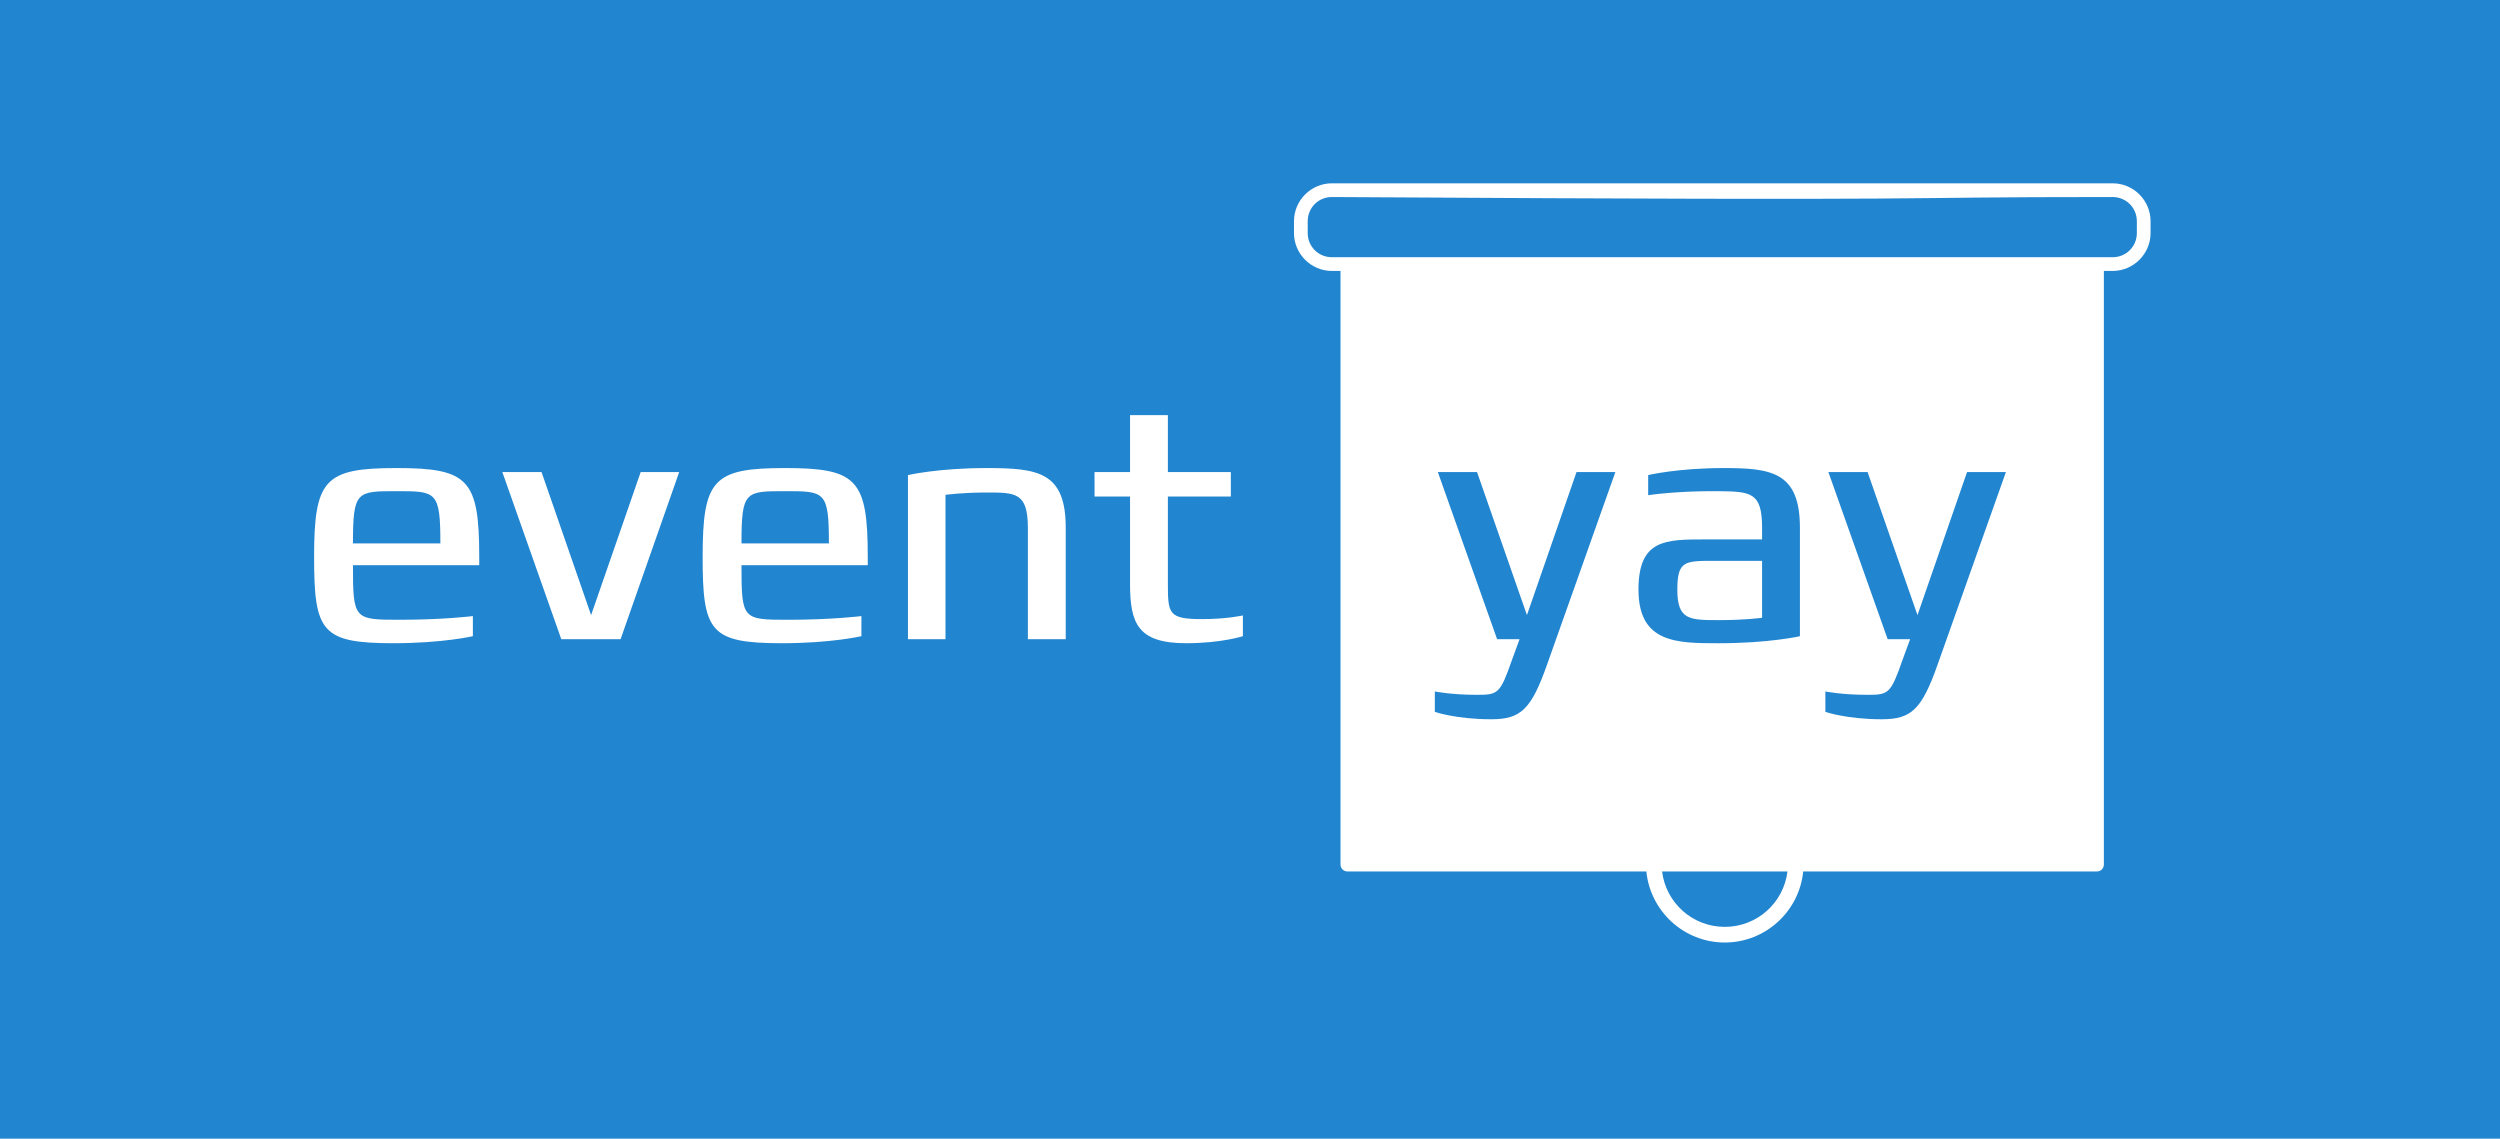
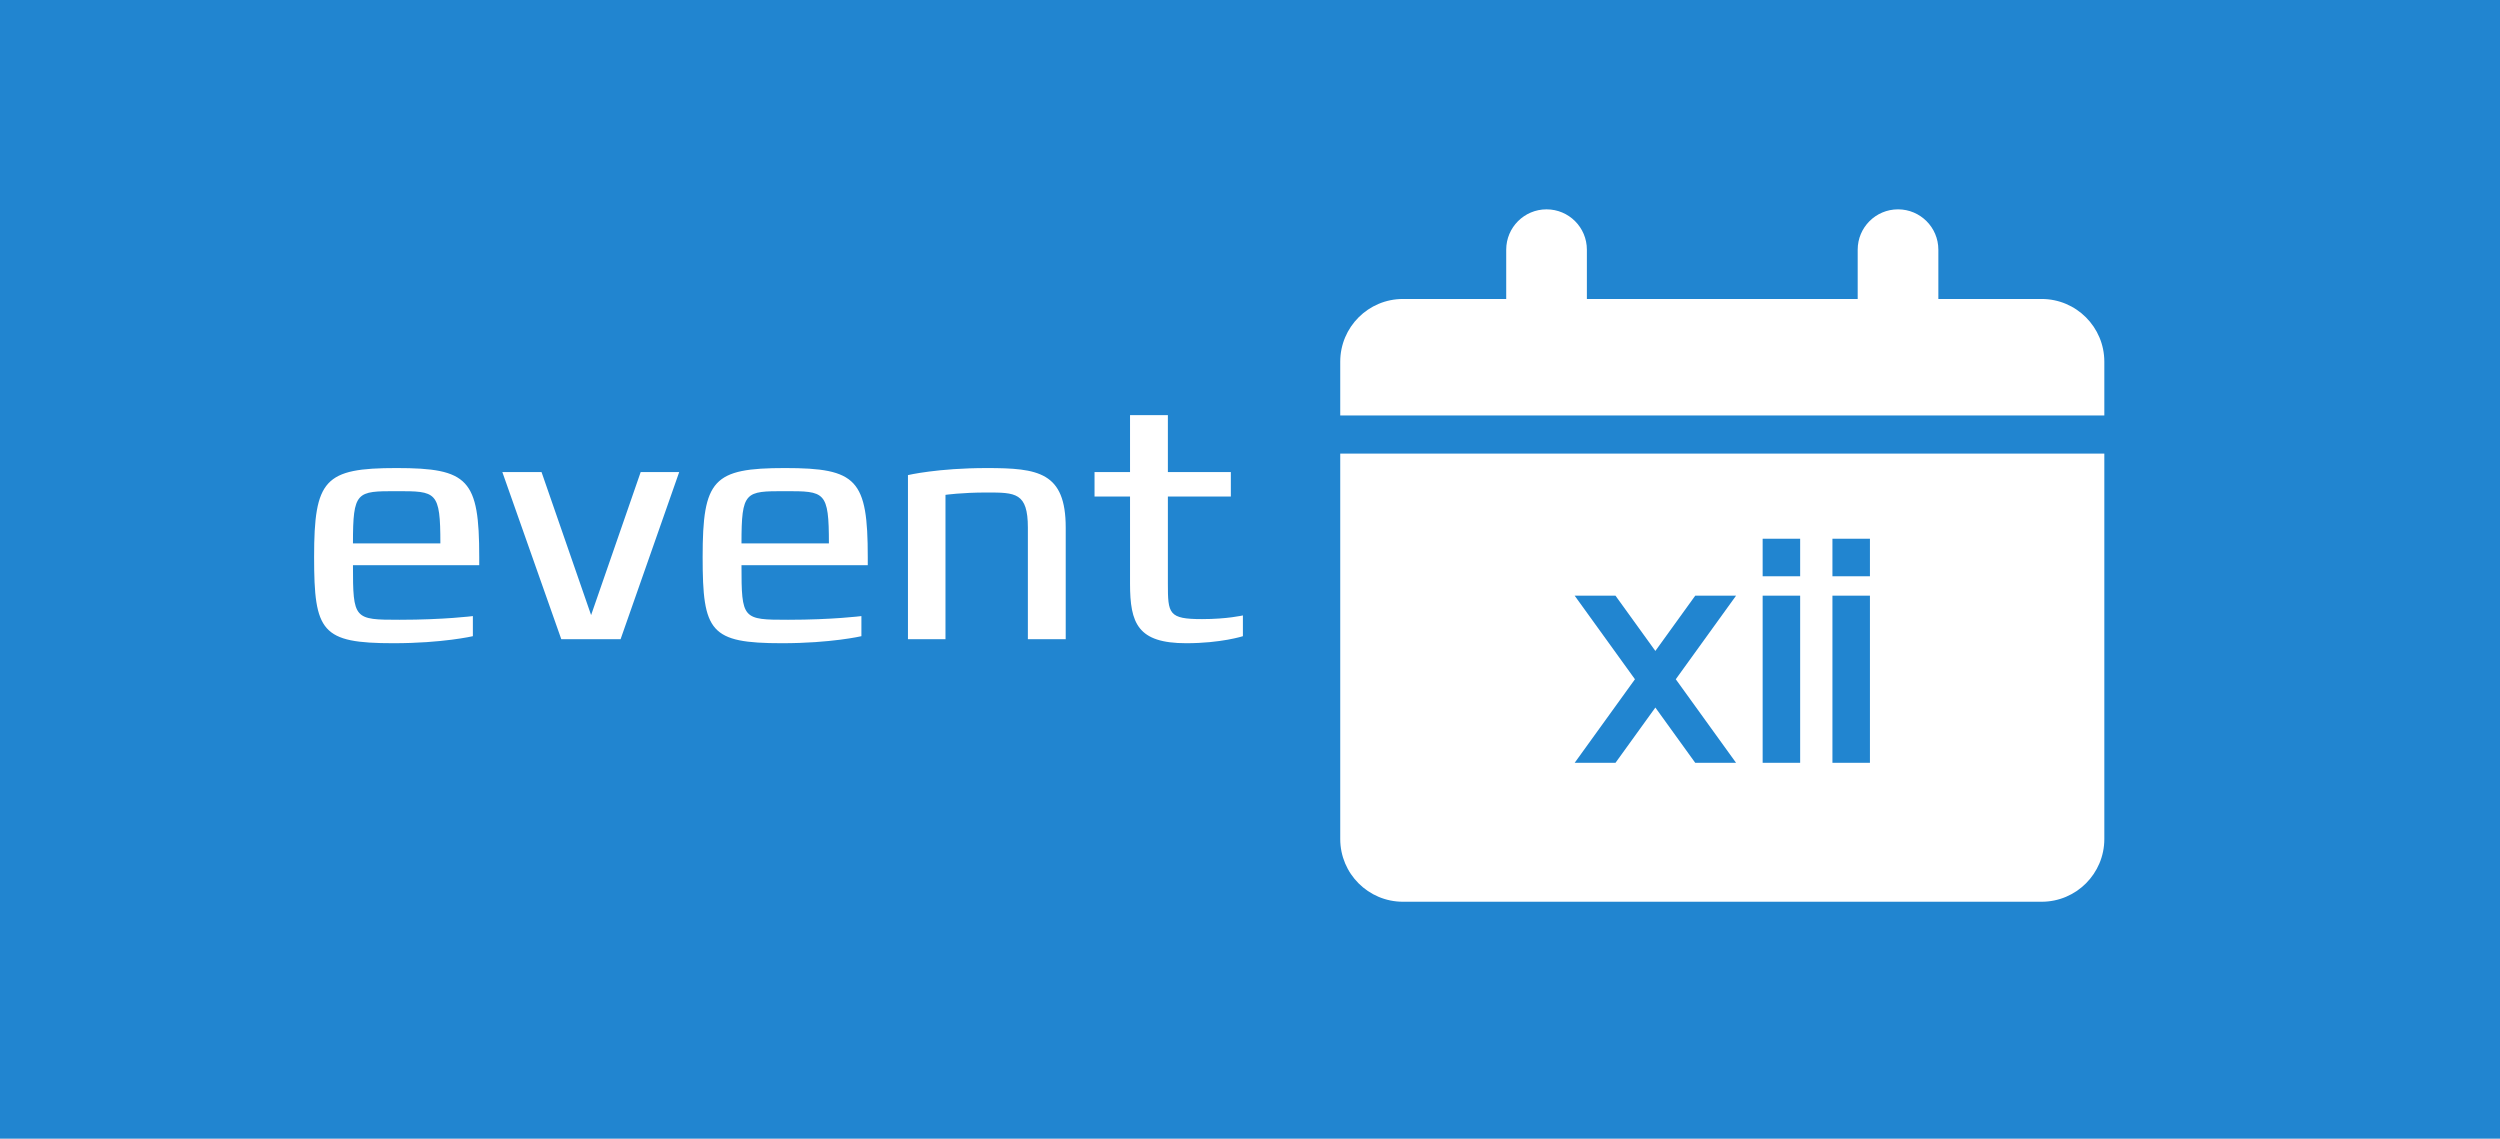
<svg xmlns="http://www.w3.org/2000/svg" width="263.311mm" height="119.926mm" viewBox="0 0 263.311 119.926" version="1.1" id="svg8">
  <style id="style834" />
  <defs id="defs4571" />
  <path style="color:#000000;display:inline;overflow:visible;visibility:visible;opacity:1;fill:#2185d0;fill-opacity:1;fill-rule:nonzero;stroke:none;stroke-width:1.733;stroke-linecap:round;stroke-linejoin:round;stroke-miterlimit:4;stroke-dasharray:none;stroke-dashoffset:0;stroke-opacity:1;marker:none;enable-background:accumulate" d="M -50.712,79.909 H 212.599 V 199.835 H -50.712 Z" id="rect4599" transform="translate(50.71243,-79.90871)" />
-   <path style="color:#000000;font-style:normal;font-variant:normal;font-weight:normal;font-stretch:normal;font-size:medium;line-height:normal;font-family:sans-serif;font-variant-ligatures:normal;font-variant-position:normal;font-variant-caps:normal;font-variant-numeric:normal;font-variant-alternates:normal;font-feature-settings:normal;text-indent:0;text-align:start;text-decoration:none;text-decoration-line:none;text-decoration-style:solid;text-decoration-color:#000000;letter-spacing:normal;word-spacing:normal;text-transform:none;writing-mode:lr-tb;direction:ltr;text-orientation:mixed;dominant-baseline:auto;baseline-shift:baseline;text-anchor:start;white-space:normal;shape-padding:0;clip-rule:nonzero;display:inline;overflow:visible;visibility:visible;opacity:1;isolation:auto;mix-blend-mode:normal;color-interpolation:sRGB;color-interpolation-filters:linearRGB;solid-color:#000000;solid-opacity:1;vector-effect:none;fill:#ffffff;fill-opacity:1;fill-rule:nonzero;stroke:none;stroke-width:1.446;stroke-linecap:round;stroke-linejoin:round;stroke-miterlimit:4;stroke-dasharray:none;stroke-dashoffset:0;stroke-opacity:1;marker:none;color-rendering:auto;image-rendering:auto;shape-rendering:auto;text-rendering:auto;enable-background:accumulate" d="m 89.576,99.215 c -2.203,0 -4.001,1.796 -4.001,4 v 1.232 c 0,2.203 1.797,3.999 4.001,3.999 h 0.9 l 1.3e-5,62.524 c 3.9e-5,0.399 0.324,0.723 0.723,0.723 h 31.491 c 0.413,4.194 3.959,7.485 8.259,7.485 4.3,0 7.847,-3.291 8.26,-7.485 h 30.944 c 0.399,-4e-5 0.723,-0.324 0.723,-0.723 l 1e-5,-62.524 h 0.918 c 2.203,0 4.001,-1.796 4.001,-3.999 v -1.232 c 0,-2.203 -1.797,-4 -4.001,-4 z m 0,1.446 c 70.966,0.431 54.813,0 82.219,0 1.428,0 2.555,1.126 2.555,2.554 v 1.232 c 0,1.428 -1.128,2.554 -2.555,2.554 h -1.641 -78.955 -1.623 c -1.428,0 -2.555,-1.126 -2.555,-2.554 v -1.232 c 0,-1.428 1.128,-2.563 2.555,-2.554 z m 34.77,71.033 h 13.207 c -0.402,3.296 -3.197,5.836 -6.604,5.836 -3.408,0 -6.202,-2.54 -6.603,-5.836 z" id="rect4550" transform="translate(50.71243,-79.90871)" />
-   <path style="font-size:35.278px;line-height:125%;font-family:'Francker Pro';-inkscape-font-specification:'Francker Pro, Normal';letter-spacing:0px;word-spacing:0px;fill:#2185d0;stroke-width:0.265px" d="m 170.137,49.721 h -4.092 l -5.221,15.064 -5.256,-15.064 h -4.128 l 6.244,17.604 h 2.364 l -0.776,2.117 c -1.27,3.634 -1.482,3.739 -3.704,3.739 -2.752,0 -4.445,-0.353 -4.445,-0.353 v 2.152 c 0,0 2.258,0.776 5.927,0.776 3.14,0 4.233,-1.023 5.927,-5.856 z m 19.438,17.286 V 55.577 c 0,-5.856 -2.999,-6.279 -8.008,-6.279 -4.904,0 -7.973,0.741 -7.973,0.741 v 2.117 c 0,0 2.893,-0.459 7.338,-0.423 3.493,0.035 4.657,0.106 4.657,3.845 v 1.235 h -5.997 c -4.198,0 -7.02,0 -7.02,5.292 0,5.644 4.057,5.644 8.467,5.644 5.292,0 8.537,-0.741 8.537,-0.741 z m -3.986,-1.94 c 0,0 -1.729,0.247 -4.48,0.247 -3.175,0 -4.445,0 -4.445,-3.21 0,-3.034 0.776,-3.034 3.881,-3.034 h 5.045 z m 25.682,-15.346 h -4.092 l -5.221,15.064 -5.256,-15.064 h -4.128 l 6.244,17.604 h 2.364 l -0.776,2.117 c -1.27,3.634 -1.482,3.739 -3.704,3.739 -2.752,0 -4.445,-0.353 -4.445,-0.353 v 2.152 c 0,0 2.258,0.776 5.927,0.776 3.14,0 4.233,-1.023 5.927,-5.856 z" id="text1" aria-label="yay" />
+   <path style="color:#000000;font-style:normal;font-variant:normal;font-weight:normal;font-stretch:normal;font-size:medium;line-height:normal;font-family:sans-serif;font-variant-ligatures:normal;font-variant-position:normal;font-variant-caps:normal;font-variant-numeric:normal;font-variant-alternates:normal;font-feature-settings:normal;text-indent:0;text-align:start;text-decoration:none;text-decoration-line:none;text-decoration-style:solid;text-decoration-color:#000000;letter-spacing:normal;word-spacing:normal;text-transform:none;writing-mode:lr-tb;direction:ltr;text-orientation:mixed;dominant-baseline:auto;baseline-shift:baseline;text-anchor:start;white-space:normal;shape-padding:0;clip-rule:nonzero;display:inline;overflow:visible;visibility:visible;opacity:1;isolation:auto;mix-blend-mode:normal;color-interpolation:sRGB;color-interpolation-filters:linearRGB;solid-color:#000000;solid-opacity:1;vector-effect:none;fill:#ffffff;fill-opacity:1;fill-rule:nonzero;stroke:none;stroke-width:1.446;stroke-linecap:round;stroke-linejoin:round;stroke-miterlimit:4;stroke-dasharray:none;stroke-dashoffset:0;stroke-opacity:1;marker:none;color-rendering:auto;image-rendering:auto;shape-rendering:auto;text-rendering:auto;enable-background:accumulate" d="M 158.641,31.489 L 158.641,26.297 A 4.248,4.248 0 0,1 167.137,26.297 L 167.137,31.489 Z M 195.66,31.489 L 195.66,26.297 A 4.248,4.248 0 0,1 204.156,26.297 L 204.156,31.489 Z M 141.16,43.762 L 141.16,38.098 A 6.608,6.608 0 0,1 147.768,31.489 L 215.029,31.489 A 6.608,6.608 0 0,1 221.637,38.098 L 221.637,43.762 Z M 141.16,47.774 L 221.637,47.774 L 221.637,88.367 A 6.608,6.608 0 0,1 215.029,94.976 L 147.768,94.976 A 6.608,6.608 0 0,1 141.16,88.367 Z" id="rect4550" />
+   <path style="font-size:35.278px;line-height:125%;font-family:'Francker Pro';-inkscape-font-specification:'Francker Pro, Normal';letter-spacing:0px;word-spacing:0px;fill:#2185d0;stroke-width:0.265px" d="M 165.85,62.739 L 170.15,62.739 L 182.85,80.343 L 178.55,80.343 Z M 178.55,62.739 L 182.85,62.739 L 170.15,80.343 L 165.85,80.343 Z M 185.65,62.739 L 189.6,62.739 L 189.6,80.343 L 185.65,80.343 Z M 185.65,56.742 L 189.6,56.742 L 189.6,60.692 L 185.65,60.692 Z M 193,62.739 L 196.95,62.739 L 196.95,80.343 L 193,80.343 Z M 193,56.742 L 196.95,56.742 L 196.95,60.692 L 193,60.692 Z" id="text1" aria-label="xii" />
  <path style="font-size:35.278px;line-height:125%;font-family:'Francker Pro';-inkscape-font-specification:'Francker Pro, Normal';letter-spacing:0px;word-spacing:0px;fill:#ffffff;stroke-width:0.265px" d="m 50.475,59.528 v -0.847 c 0,-8.184 -1.129,-9.384 -8.714,-9.384 -7.585,0 -8.678,1.199 -8.678,9.384 0,7.867 0.776,9.066 8.361,9.066 5.186,0 8.361,-0.741 8.361,-0.741 v -2.117 c 0,0 -3.034,0.388 -7.726,0.388 -4.798,0 -4.904,-0.035 -4.904,-5.75 z m -4.092,-2.293 h -9.208 c 0,-5.503 0.388,-5.503 4.586,-5.503 4.198,0 4.621,0 4.621,5.503 z M 71.536,49.721 H 67.479 L 62.258,64.784 57.037,49.721 h -4.128 l 6.209,17.604 h 6.244 z m 19.861,9.807 v -0.847 c 0,-8.184 -1.129,-9.384 -8.714,-9.384 -7.585,0 -8.678,1.199 -8.678,9.384 0,7.867 0.776,9.066 8.361,9.066 5.186,0 8.361,-0.741 8.361,-0.741 v -2.117 c 0,0 -3.034,0.388 -7.726,0.388 -4.798,0 -4.904,-0.035 -4.904,-5.75 z m -4.092,-2.293 h -9.208 c 0,-5.503 0.388,-5.503 4.586,-5.503 4.198,0 4.621,0 4.621,5.503 z M 112.246,67.324 V 55.577 c 0,-5.856 -2.893,-6.279 -8.326,-6.279 -5.151,0 -8.29,0.741 -8.29,0.741 V 67.324 H 99.582 V 52.12 c 0,0 1.693,-0.247 4.339,-0.247 3.034,0 4.339,0 4.339,3.704 v 11.748 z m 18.662,-0.318 v -2.187 c 0,0 -1.658,0.388 -4.304,0.388 -3.528,0 -3.598,-0.564 -3.598,-3.739 v -9.172 h 6.632 v -2.575 h -6.632 v -5.997 h -3.986 v 5.997 h -3.739 v 2.575 h 3.739 v 9.172 c 0,4.198 0.811,6.279 5.927,6.279 3.669,0 5.962,-0.741 5.962,-0.741 z" id="text6" aria-label="event" />
</svg>
